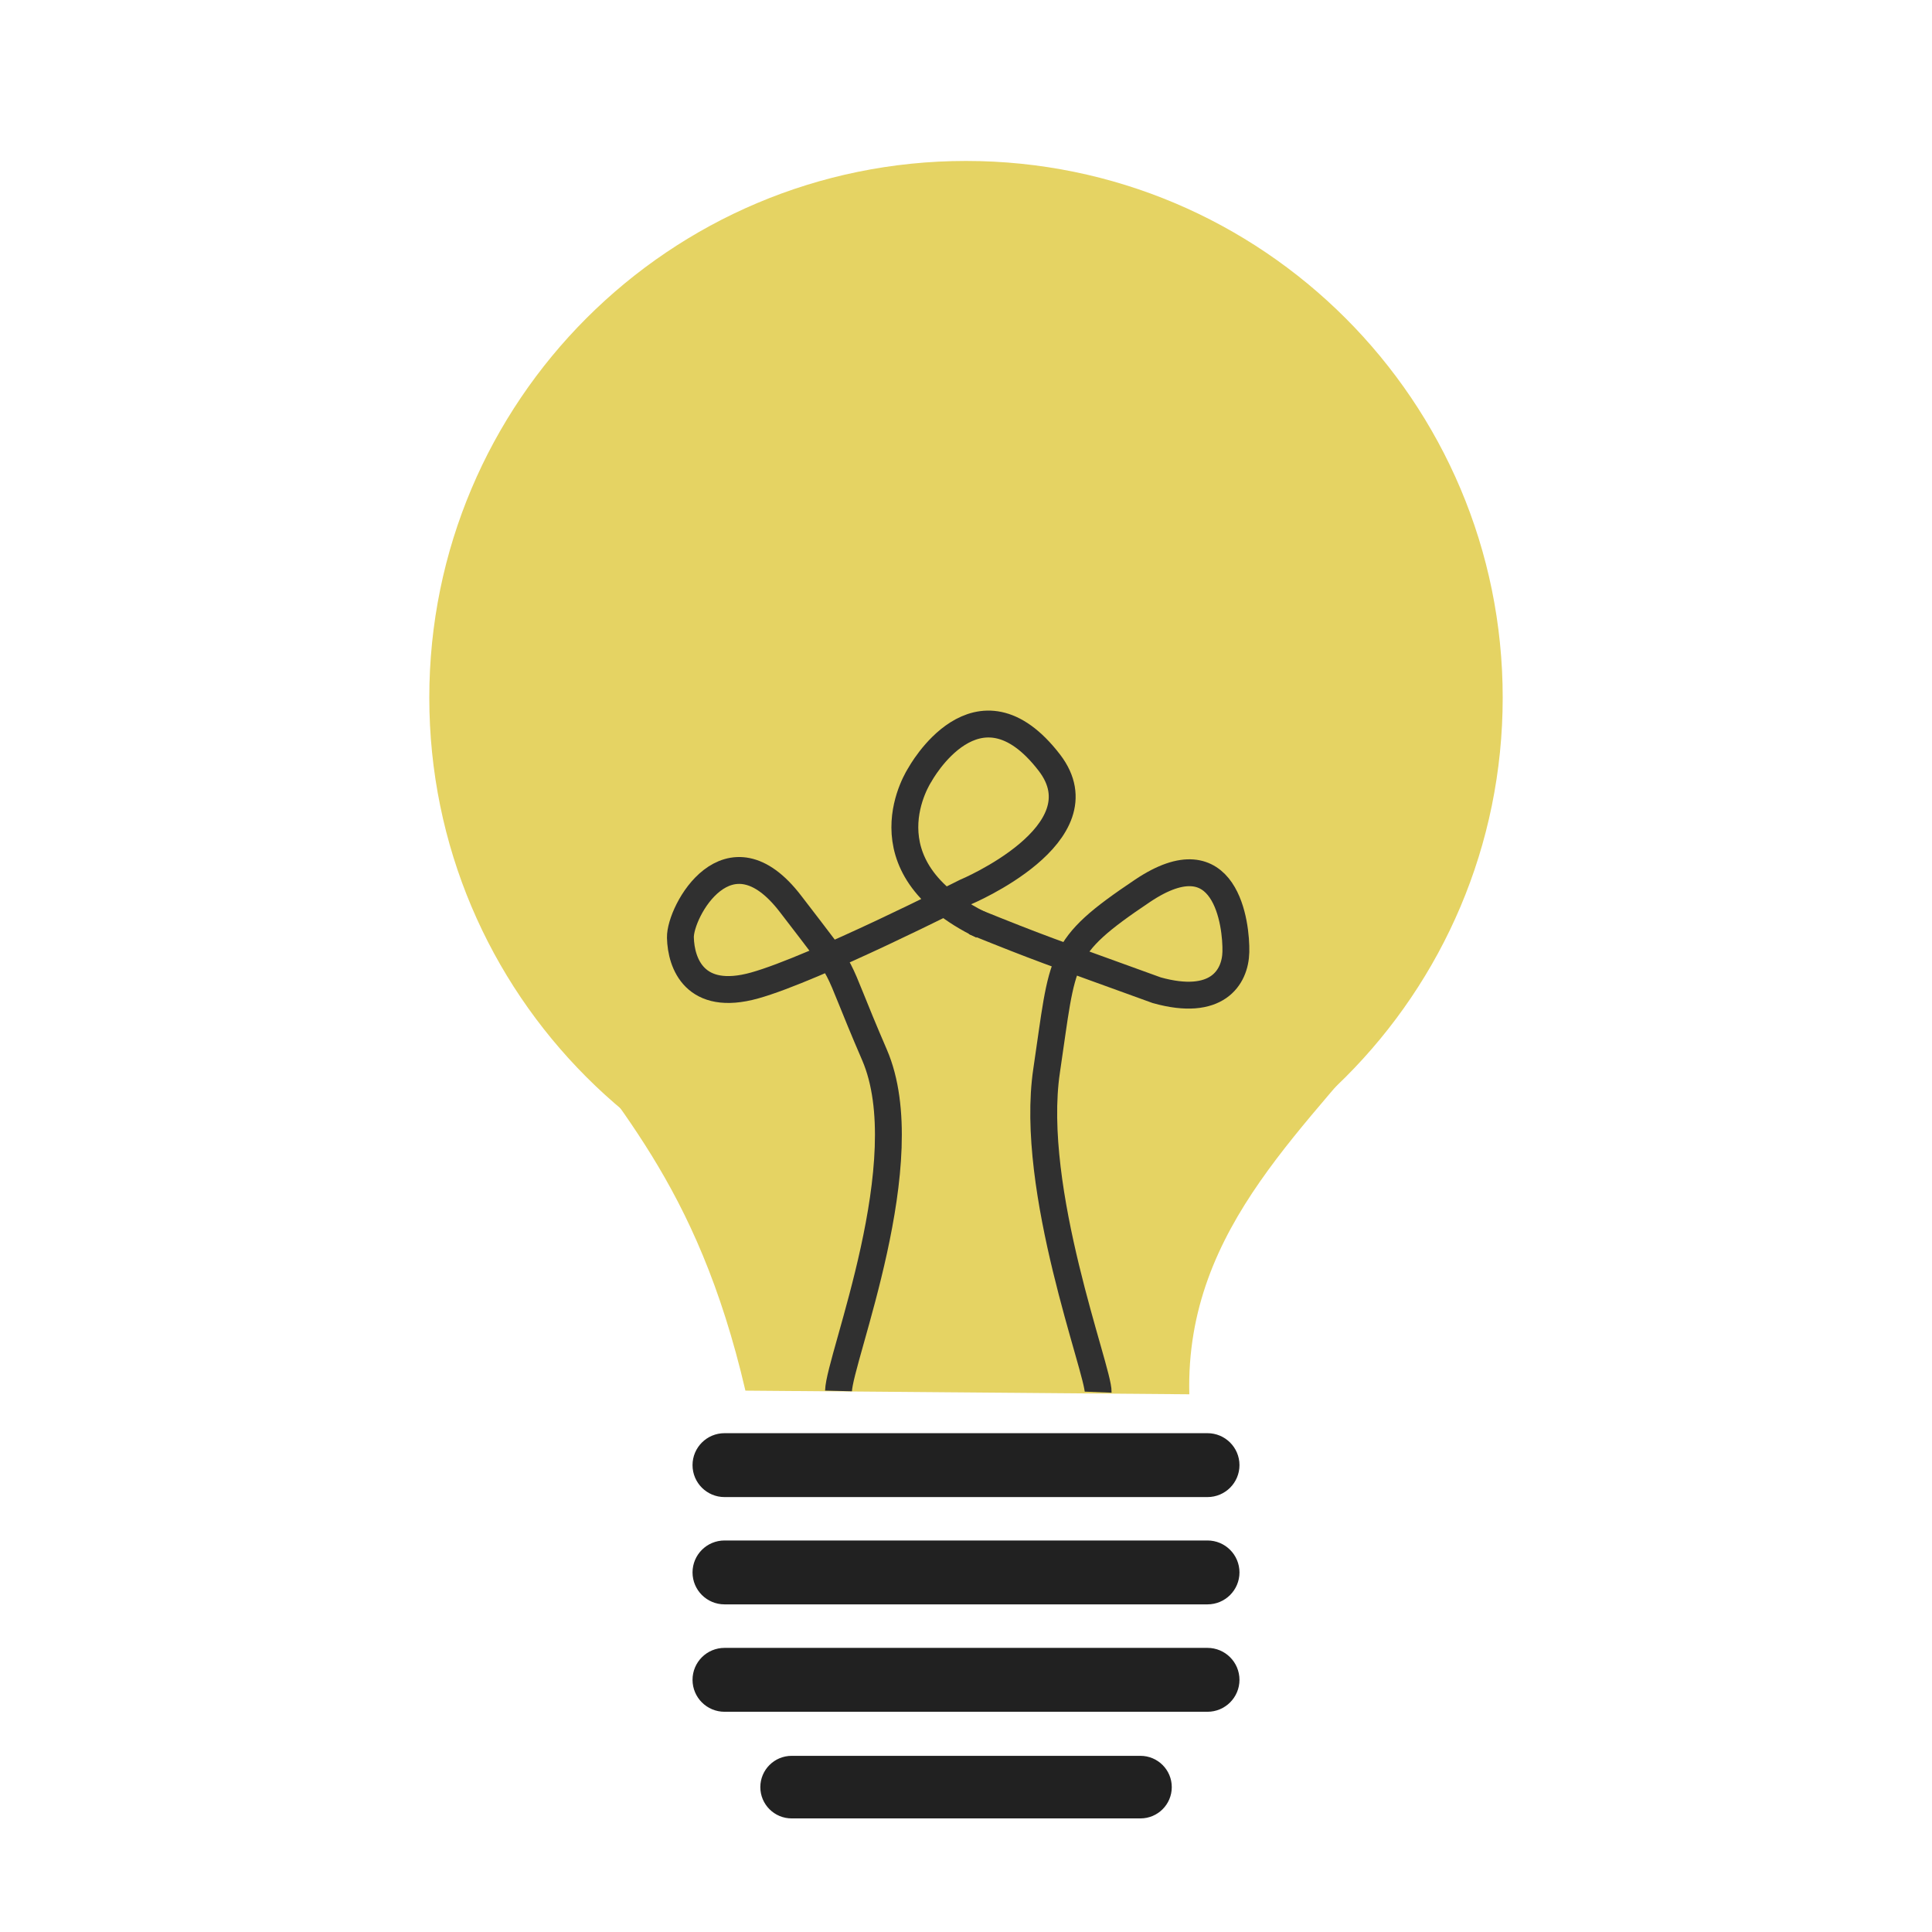
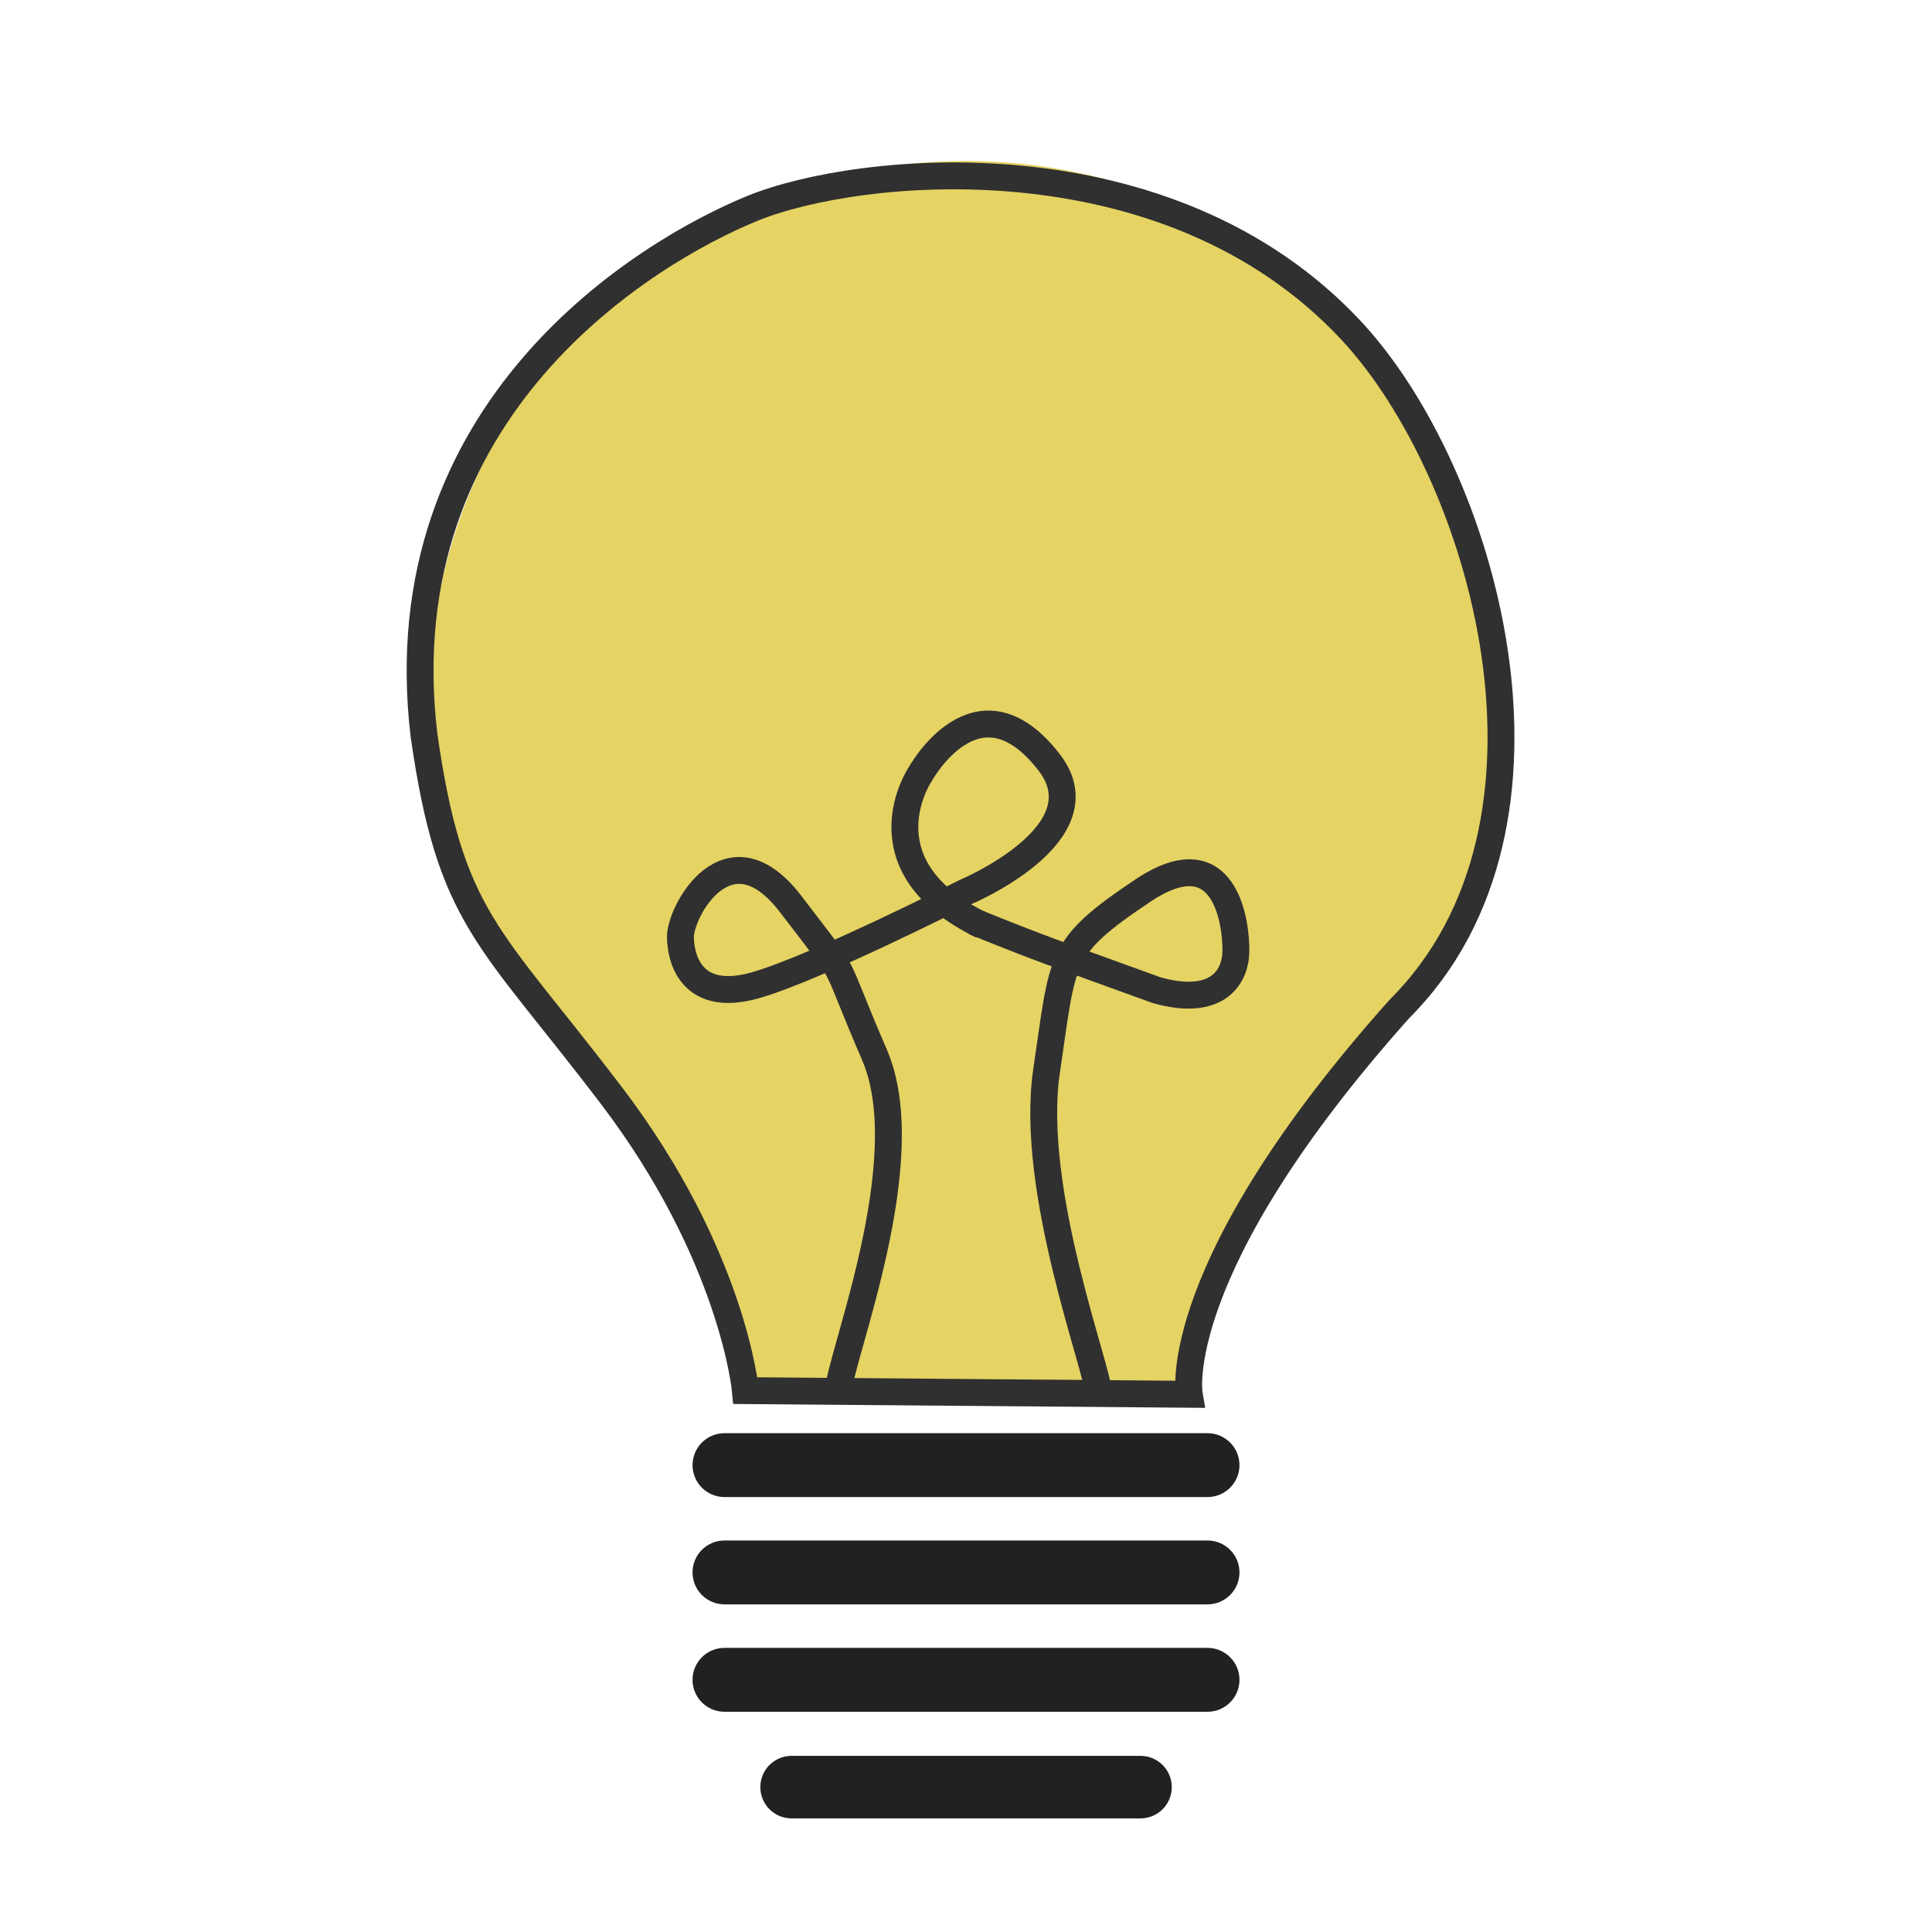
- <svg xmlns="http://www.w3.org/2000/svg" width="72" height="72" viewBox="0 0 19.05 19.05" version="1.1" id="svg8">
+ <svg xmlns="http://www.w3.org/2000/svg" id="svg8" version="1.1" viewBox="0 0 19.05 19.05" height="72" width="72">
  <defs id="defs2" />
  <g id="layer1">
-     <rect ry="0.265" y="14.182" x="6.879" height="0.529" width="5.292" id="rect830" style="fill:#212121;stroke:#212121;stroke-width:0.101;stroke-linecap:round;stroke-linejoin:round;paint-order:markers fill stroke" />
-     <rect style="fill:#212121;stroke:#212121;stroke-width:0.101;stroke-linecap:round;stroke-linejoin:round;paint-order:markers fill stroke" id="rect836" width="5.292" height="0.529" x="6.879" y="15.24" ry="0.265" />
-     <rect ry="0.265" y="16.299" x="6.879" height="0.529" width="5.292" id="rect838" style="fill:#212121;stroke:#212121;stroke-width:0.101;stroke-linecap:round;stroke-linejoin:round;paint-order:markers fill stroke" />
-     <rect style="fill:#212121;stroke:#212121;stroke-width:0.088;stroke-linecap:round;stroke-linejoin:round;paint-order:markers fill stroke" id="rect840" width="3.969" height="0.529" x="7.541" y="17.357" ry="0.265" />
-     <circle r="5.292" cy="6.879" cx="9.525" id="path842" style="fill:#e5d363;fill-opacity:1;stroke:none;stroke-width:0.56;stroke-linecap:round;stroke-linejoin:round;paint-order:markers fill stroke" />
-     <path id="path844" d="m 5.312,9.806 c 0.732,1.095 1.555,1.831 2.038,3.906 l 4.377,0.036 c -0.043,-1.675 1.212,-2.654 2.071,-3.799 z" style="fill:#e5d363;fill-opacity:1;stroke:none;stroke-width:0.274px;stroke-linecap:butt;stroke-linejoin:miter;stroke-opacity:1" />
-     <path id="path848" d="M 8.268,13.715 C 8.276,13.395 9.071,11.441 8.623,10.402 8.174,9.363 8.41,9.717 7.796,8.914 7.182,8.111 6.703,8.989 6.709,9.245 6.715,9.499 6.851,9.882 7.441,9.717 8.032,9.552 9.52,8.796 9.52,8.796 c 0,0 1.368,-0.572 0.827,-1.276 -0.709,-0.921 -1.276,0.118 -1.276,0.118 0,0 -0.602,0.898 0.614,1.488" style="fill:none;stroke:#303030;stroke-width:0.265px;stroke-linecap:butt;stroke-linejoin:miter;stroke-opacity:1" />
-     <path style="fill:none;stroke:#303030;stroke-width:0.265px;stroke-linecap:butt;stroke-linejoin:miter;stroke-opacity:1" d="m 10.828,13.727 c 0.008,-0.205 -0.684,-1.993 -0.508,-3.171 0.167,-1.12 0.105,-1.208 0.945,-1.772 0.827,-0.555 0.927,0.337 0.921,0.602 -0.006,0.255 -0.189,0.543 -0.78,0.378 C 10.303,9.364 10.265,9.355 9.603,9.088" id="path850" />
+     <rect style="fill:#212121;stroke:#212121;stroke-width:0.101;stroke-linecap:round;stroke-linejoin:round;paint-order:markers fill stroke" id="rect830" width="5.292" height="0.529" x="6.879" y="14.182" ry="0.265" />
+     <rect ry="0.265" y="15.24" x="6.879" height="0.529" width="5.292" id="rect836" style="fill:#212121;stroke:#212121;stroke-width:0.101;stroke-linecap:round;stroke-linejoin:round;paint-order:markers fill stroke" />
+     <rect style="fill:#212121;stroke:#212121;stroke-width:0.101;stroke-linecap:round;stroke-linejoin:round;paint-order:markers fill stroke" id="rect838" width="5.292" height="0.529" x="6.879" y="16.299" ry="0.265" />
+     <rect ry="0.265" y="17.357" x="7.541" height="0.529" width="3.969" id="rect840" style="fill:#212121;stroke:#212121;stroke-width:0.088;stroke-linecap:round;stroke-linejoin:round;paint-order:markers fill stroke" />
+     <circle style="fill:#e5d363;fill-opacity:1;stroke:none;stroke-width:0.56;stroke-linecap:round;stroke-linejoin:round;paint-order:markers fill stroke" id="path842" cx="9.525" cy="6.879" r="5.292" />
+     <path style="fill:#e5d363;fill-opacity:1;stroke:none;stroke-width:0.274px;stroke-linecap:butt;stroke-linejoin:miter;stroke-opacity:1" d="m 5.312,9.806 c 0.732,1.095 1.555,1.831 2.038,3.906 l 4.377,0.036 c -0.043,-1.675 1.212,-2.654 2.071,-3.799 z" id="path844" />
+     <path style="fill:none;stroke:#303030;stroke-width:0.265px;stroke-linecap:butt;stroke-linejoin:miter;stroke-opacity:1" d="M 8.268,13.715 C 8.276,13.395 9.071,11.441 8.623,10.402 8.174,9.363 8.41,9.717 7.796,8.914 7.182,8.111 6.703,8.989 6.709,9.245 6.715,9.499 6.851,9.882 7.441,9.717 8.032,9.552 9.52,8.796 9.52,8.796 c 0,0 1.368,-0.572 0.827,-1.276 -0.709,-0.921 -1.276,0.118 -1.276,0.118 0,0 -0.602,0.898 0.614,1.488" id="path848" />
+     <path id="path850" d="m 10.828,13.727 c 0.008,-0.205 -0.684,-1.993 -0.508,-3.171 0.167,-1.12 0.105,-1.208 0.945,-1.772 0.827,-0.555 0.927,0.337 0.921,0.602 -0.006,0.255 -0.189,0.543 -0.78,0.378 C 10.303,9.364 10.265,9.355 9.603,9.088" style="fill:none;stroke:#303030;stroke-width:0.265px;stroke-linecap:butt;stroke-linejoin:miter;stroke-opacity:1" />
+     <path id="path838" d="m 7.35,13.712 c 0,0 -0.121,-1.334 -1.326,-2.916 C 4.819,9.213 4.441,9.065 4.181,7.252 3.796,4.024 6.378,2.48 7.418,2.055 8.457,1.63 11.507,1.311 13.324,3.26 14.623,4.654 15.637,8.115 13.798,9.949 11.511,12.511 11.726,13.748 11.726,13.748 Z" style="fill:none;stroke:#303030;stroke-width:0.265px;stroke-linecap:butt;stroke-linejoin:miter;stroke-opacity:1" />
  </g>
</svg>
